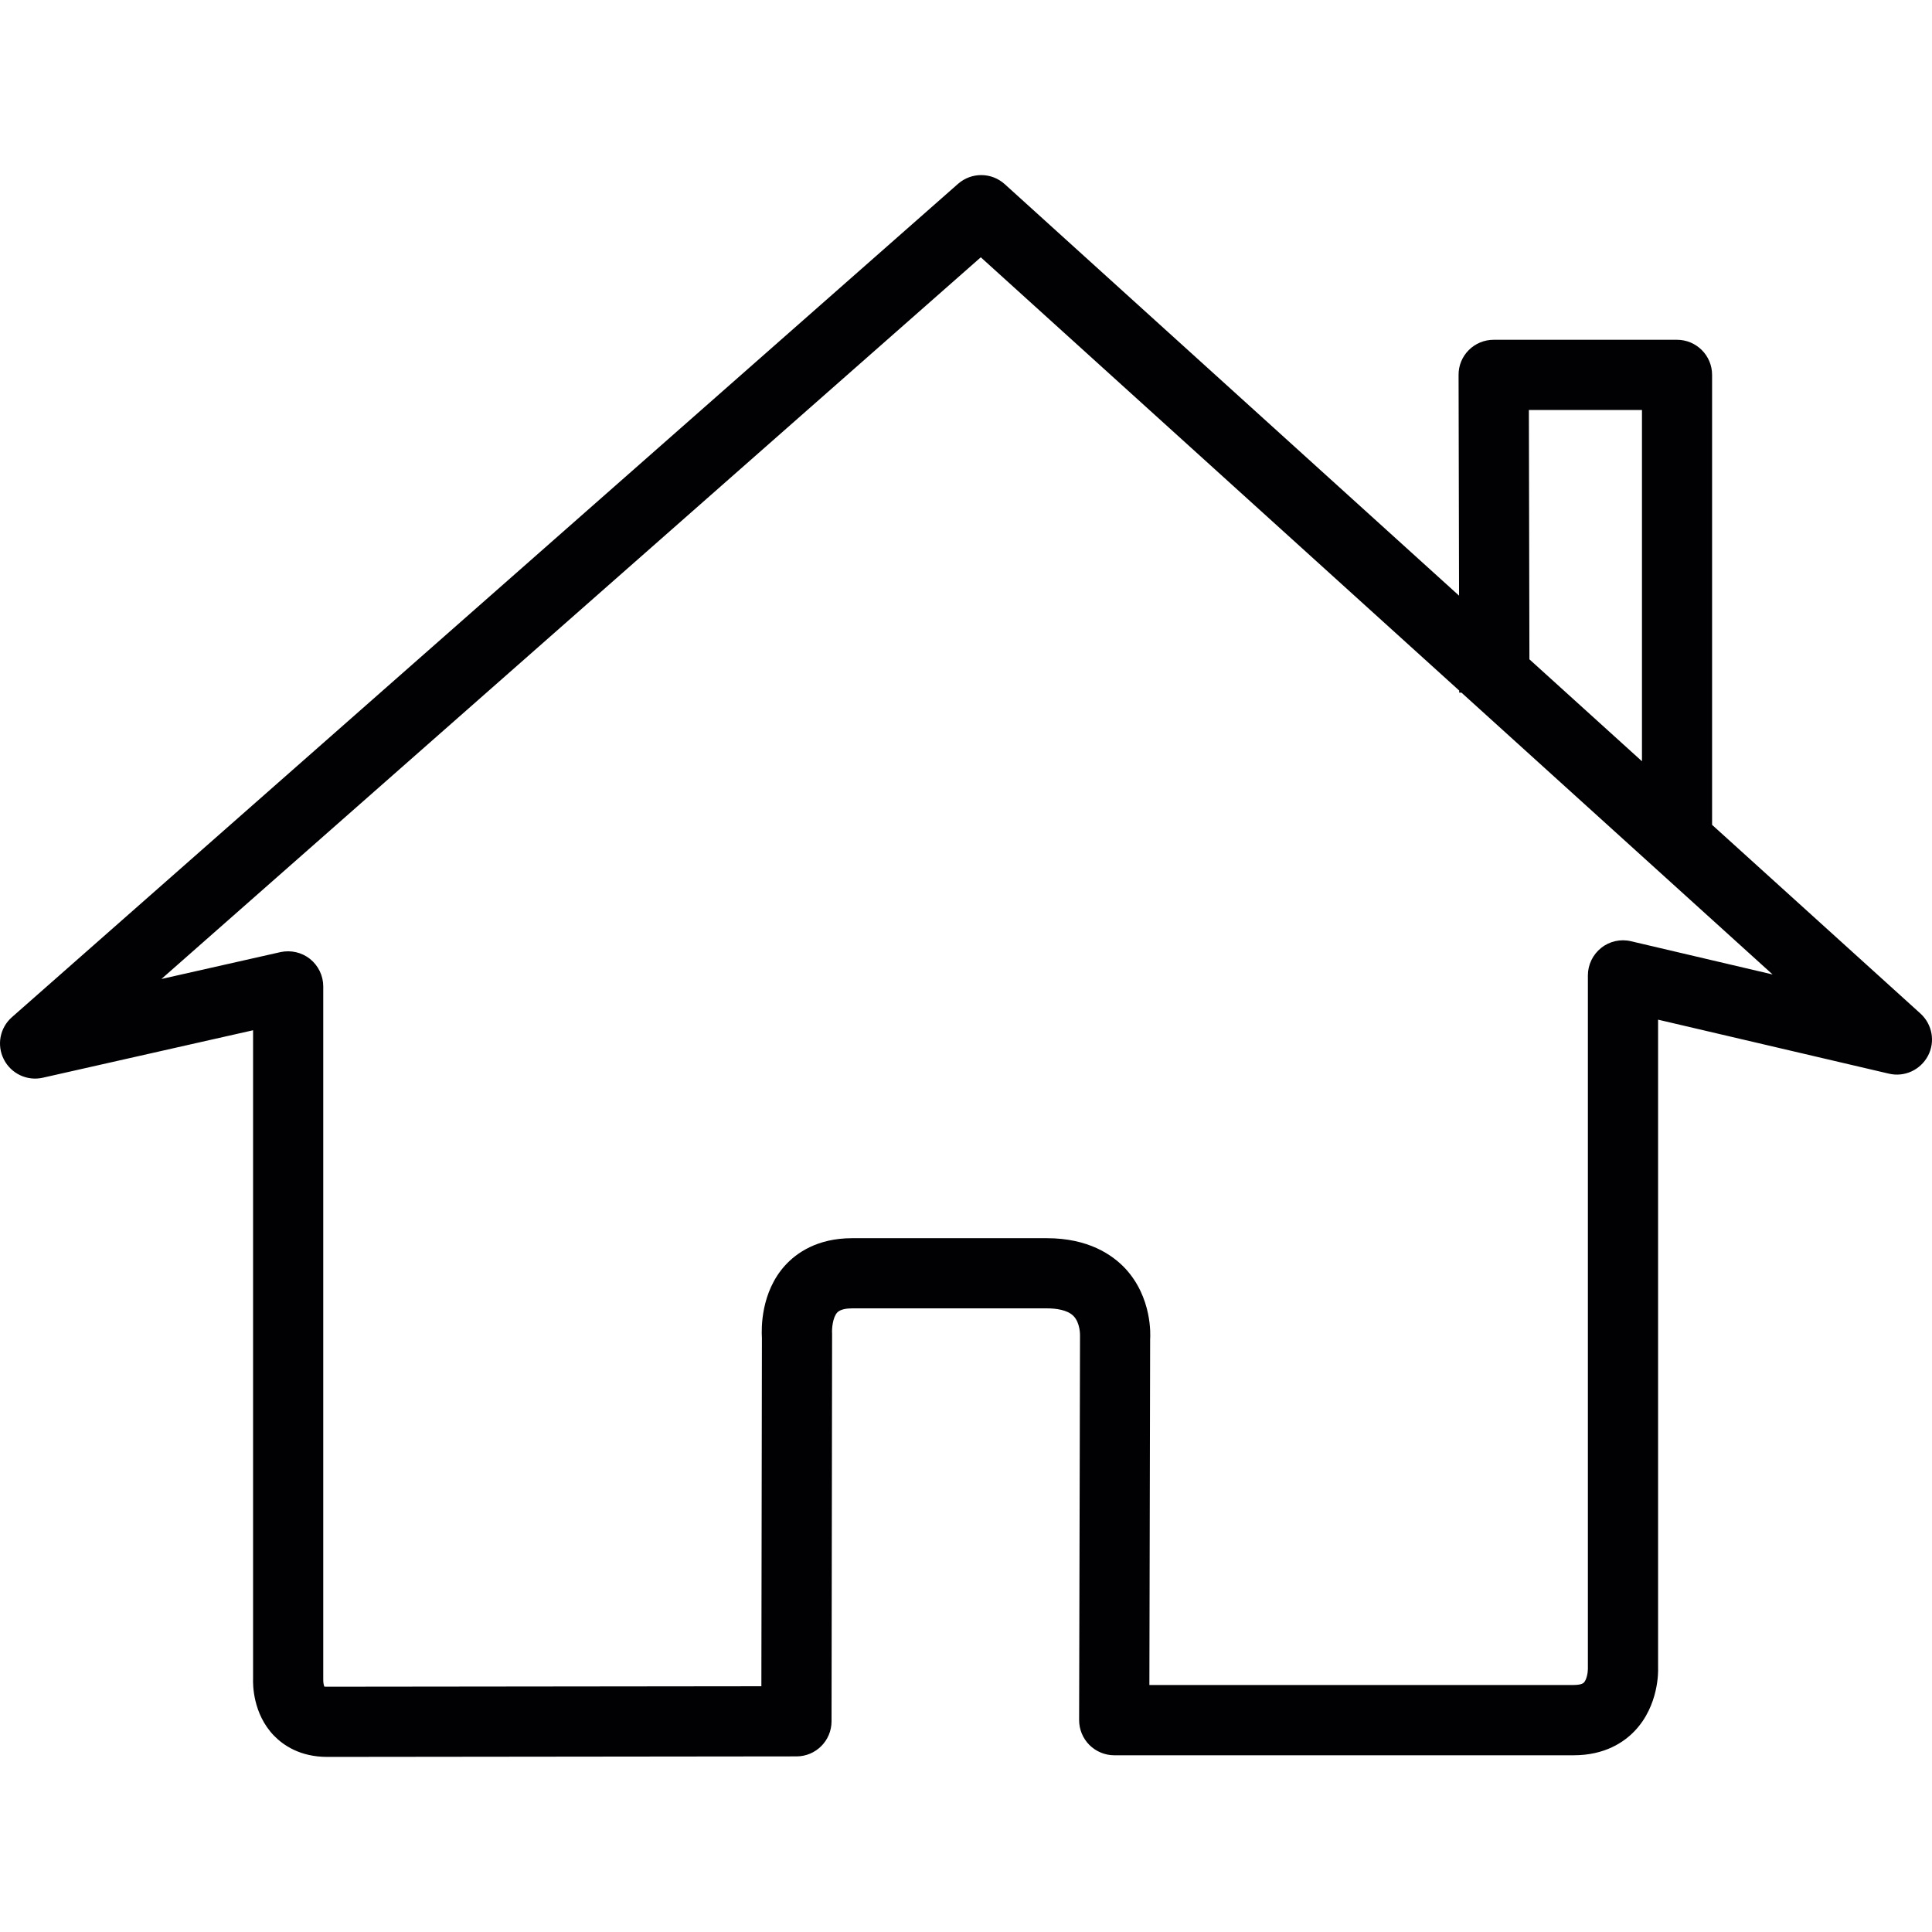
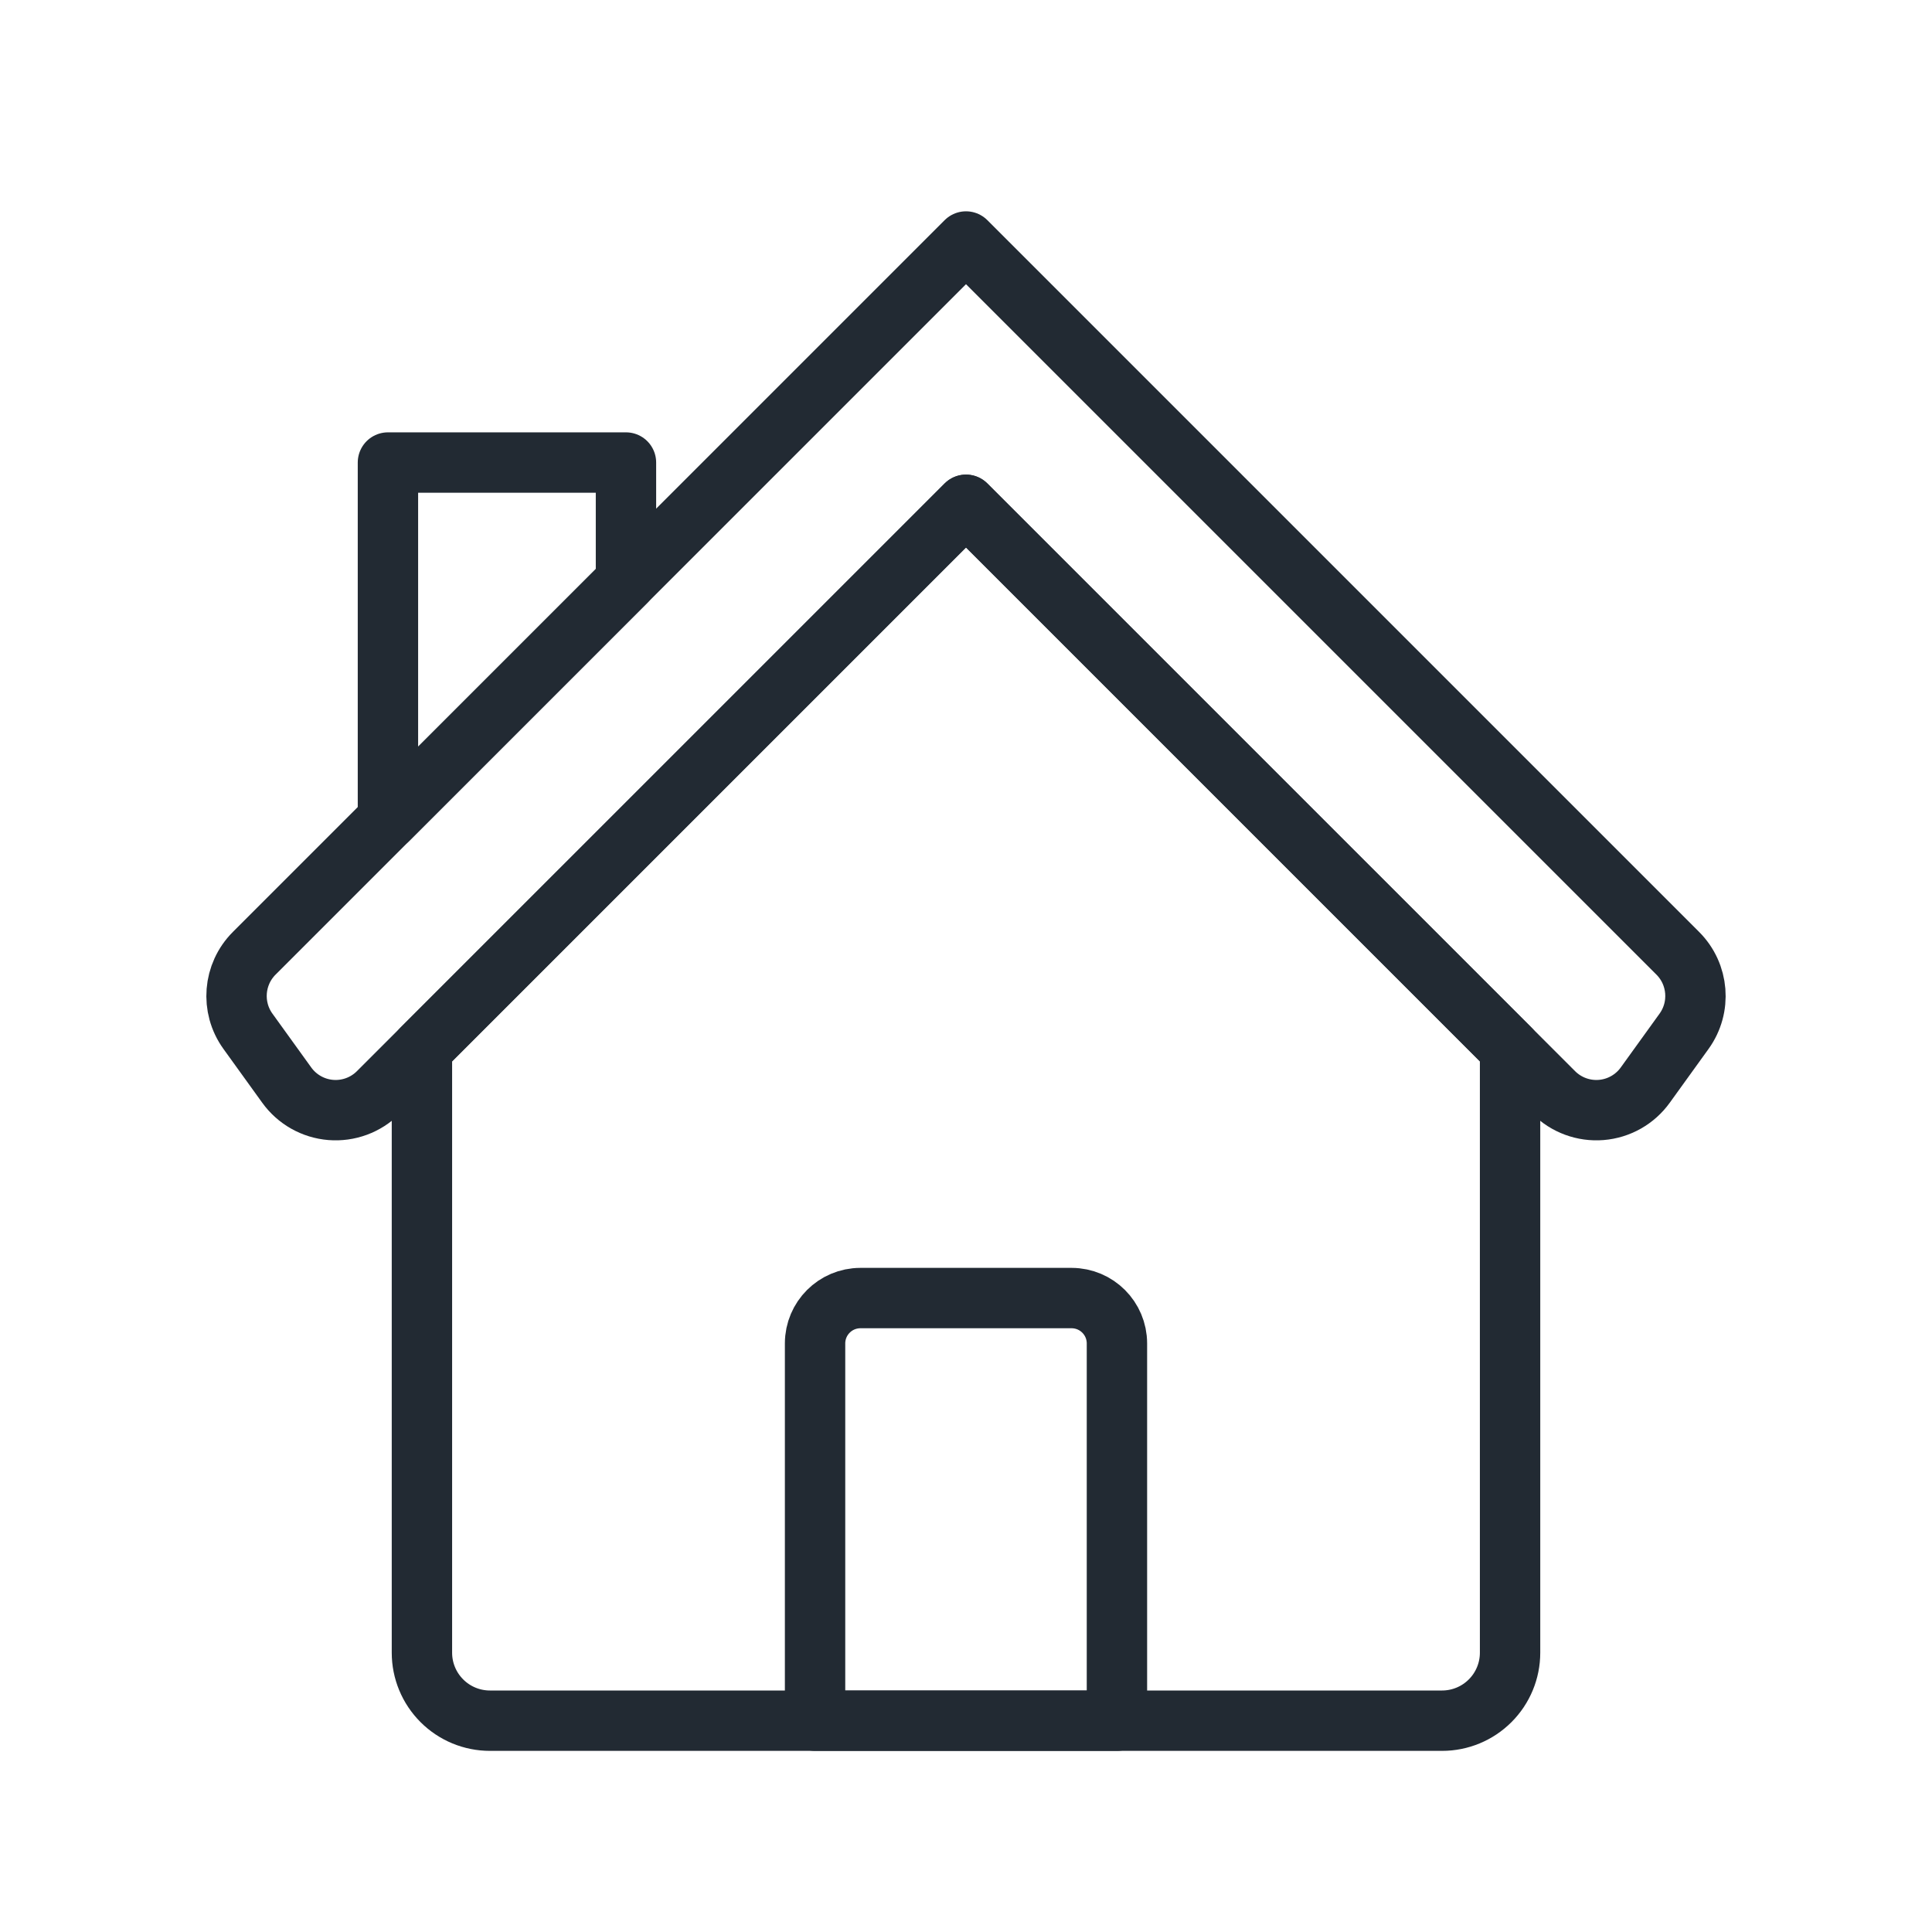
- <svg xmlns="http://www.w3.org/2000/svg" version="1.1" id="Capa_1" x="0px" y="0px" viewBox="0 0 201.865 201.865" style="enable-background:new 0 0 201.865 201.865;" xml:space="preserve">
-   <g>
-     <path style="fill:#010002;" d="M200.65,105.892l-21.763-19.709V39.168c0-2.026-1.643-3.665-3.665-3.665h-19.158   c-0.973,0-1.908,0.383-2.598,1.074c-0.691,0.691-1.077,1.625-1.066,2.602l0.05,23.059l-47.466-42.993   c-1.389-1.256-3.482-1.267-4.889-0.032L1.247,106.278c-1.263,1.109-1.61,2.924-0.841,4.42c0.759,1.485,2.434,2.28,4.066,1.908   l21.971-4.96v67.758c-0.021,0.591-0.032,3.647,2.18,5.944c0.981,1.009,2.738,2.222,5.569,2.222c5.282,0,49.027-0.054,49.027-0.054   c2.029,0,3.661-1.643,3.665-3.665l0.057-40.509c-0.036-0.472,0.05-1.671,0.537-2.205c0.329-0.351,1.034-0.433,1.557-0.433h20.353   c0.913,0,2.147,0.147,2.781,0.805c0.698,0.716,0.687,1.961,0.676,2.154l-0.093,40.058c0,0.97,0.379,1.904,1.07,2.598   c0.687,0.687,1.632,1.081,2.598,1.081h48.003c3.264,0,5.268-1.378,6.363-2.527c2.559-2.663,2.473-6.313,2.459-6.564V106.54   l24.111,5.64c1.643,0.39,3.307-0.39,4.091-1.868C202.225,108.834,201.896,107.019,200.65,105.892z M159.744,42.836h11.817v36.705   l-11.76-10.651L159.744,42.836z M170.409,98.344c-1.081-0.258-2.24,0-3.11,0.698c-0.873,0.694-1.389,1.754-1.389,2.874v72.486   c0,0.394-0.143,1.12-0.419,1.403c-0.225,0.222-0.762,0.251-1.07,0.251h-44.328l0.079-36.129c0.032-0.44,0.218-4.366-2.609-7.401   c-1.356-1.435-3.858-3.153-8.181-3.153H89.029c-3.654,0-5.83,1.557-7.011,2.859c-2.516,2.788-2.473,6.524-2.409,7.573   l-0.057,36.383c-10.629,0.011-41.017,0.05-45.366,0.05c-0.132,0-0.215-0.007-0.268-0.007c-0.007,0-0.018,0-0.025,0   c-0.068-0.147-0.118-0.426-0.118-0.676v-72.493c0-1.113-0.515-2.169-1.381-2.867c-0.873-0.694-2.015-0.948-3.096-0.712   l-12.433,2.806l85.613-75.406l49.986,45.269v0.218h0.236l32.51,29.447L170.409,98.344z" />
-   </g>
-   <g>
- </g>
-   <g>
- </g>
-   <g>
- </g>
-   <g>
- </g>
-   <g>
- </g>
-   <g>
- </g>
-   <g>
- </g>
-   <g>
- </g>
-   <g>
- </g>
-   <g>
- </g>
-   <g>
- </g>
-   <g>
- </g>
-   <g>
- </g>
-   <g>
- </g>
-   <g>
- </g>
+ <svg xmlns="http://www.w3.org/2000/svg" viewBox="0 0 64 64" xml:space="preserve" style="fill-rule:evenodd;clip-rule:evenodd;stroke-linecap:round;stroke-linejoin:round;stroke-miterlimit:2">
+   <path d="M55.579 31.579a2 2 0 0 1 .208 2.583l-1.284 1.781a1.996 1.996 0 0 1-3.036.245A462554.14 462554.14 0 0 1 32 16.722L12.533 36.188a1.996 1.996 0 0 1-3.036-.245l-1.284-1.781a2 2 0 0 1 .208-2.583L32 8l23.579 23.579Z" style="fill:none;stroke:#222a33;stroke-width:2px" />
+   <path d="M13.977 34.745 32 16.722l18.023 18.023v20.002a2.25 2.25 0 0 1-.66 1.593 2.25 2.25 0 0 1-1.593.66H16.23a2.25 2.25 0 0 1-1.593-.66 2.25 2.25 0 0 1-.66-1.593V34.745ZM20.736 19.264l-7.885 7.885V15.322h7.885v3.942Z" style="fill:none;stroke:#222a33;stroke-width:2px" />
+   <path d="M37 44.5a1.503 1.503 0 0 0-1.5-1.5h-7a1.503 1.503 0 0 0-1.5 1.5V57h10V44.5Z" style="fill:none;stroke:#222a33;stroke-width:2px" />
</svg>
